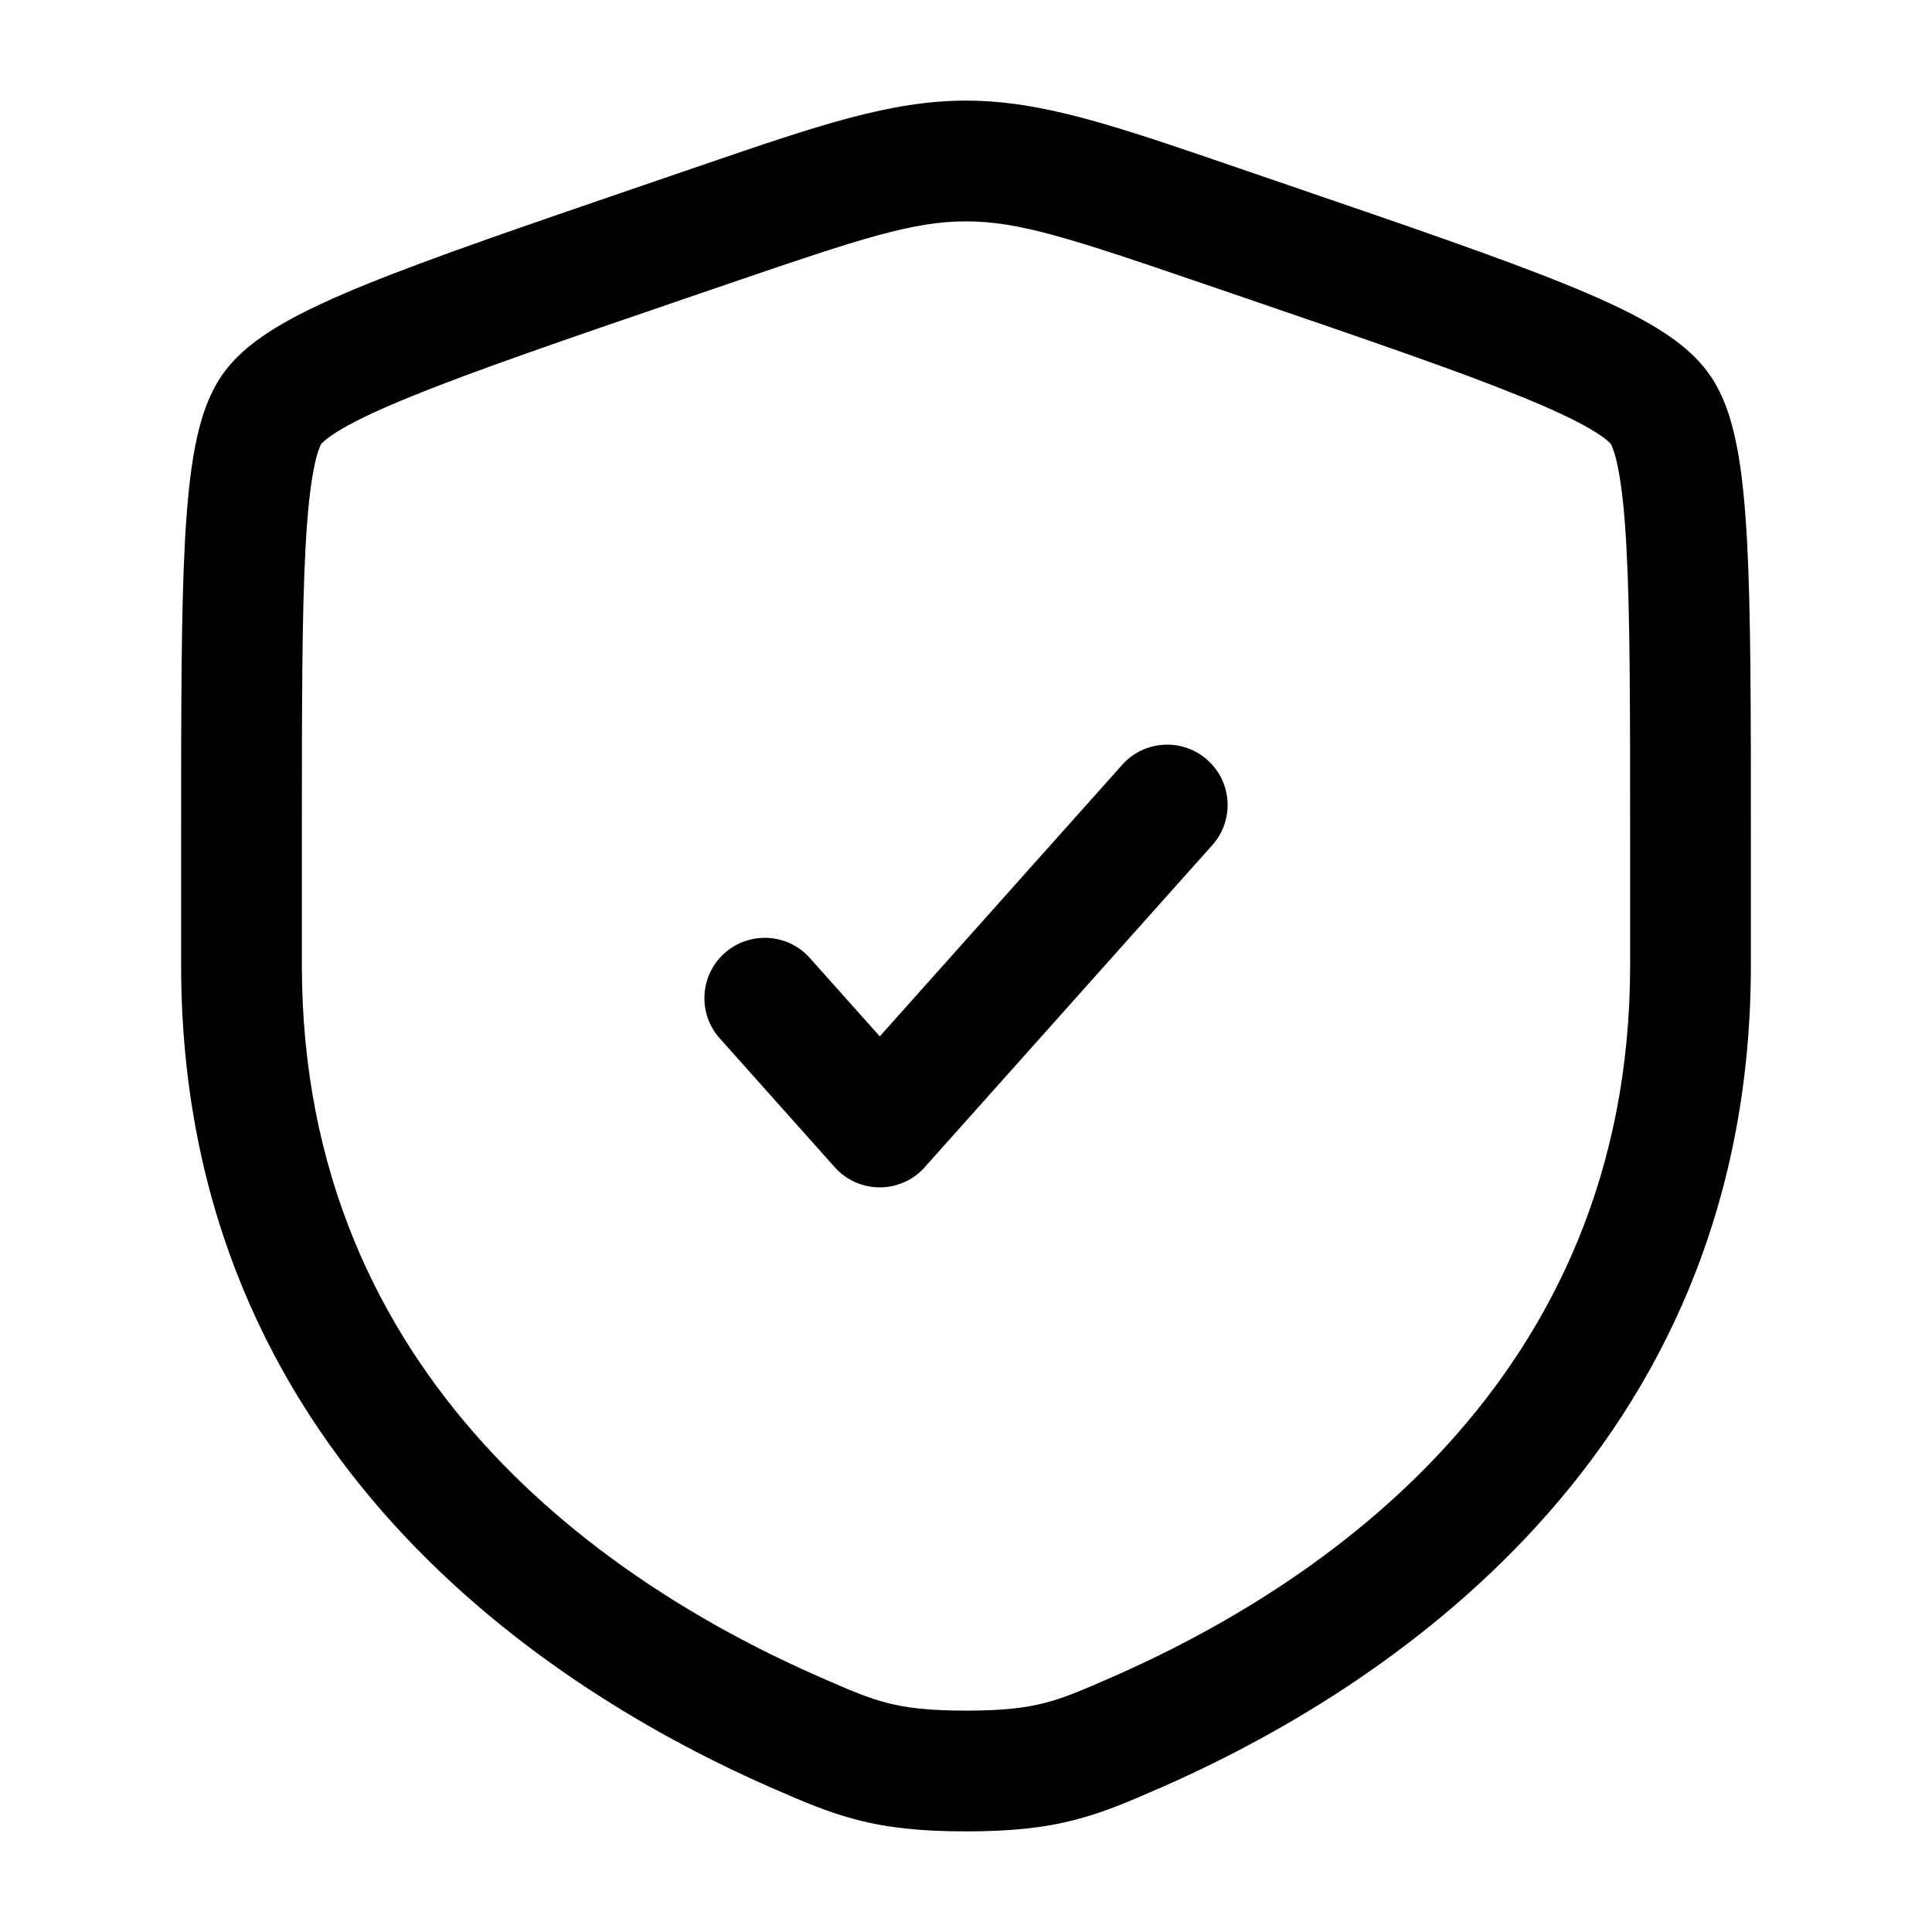
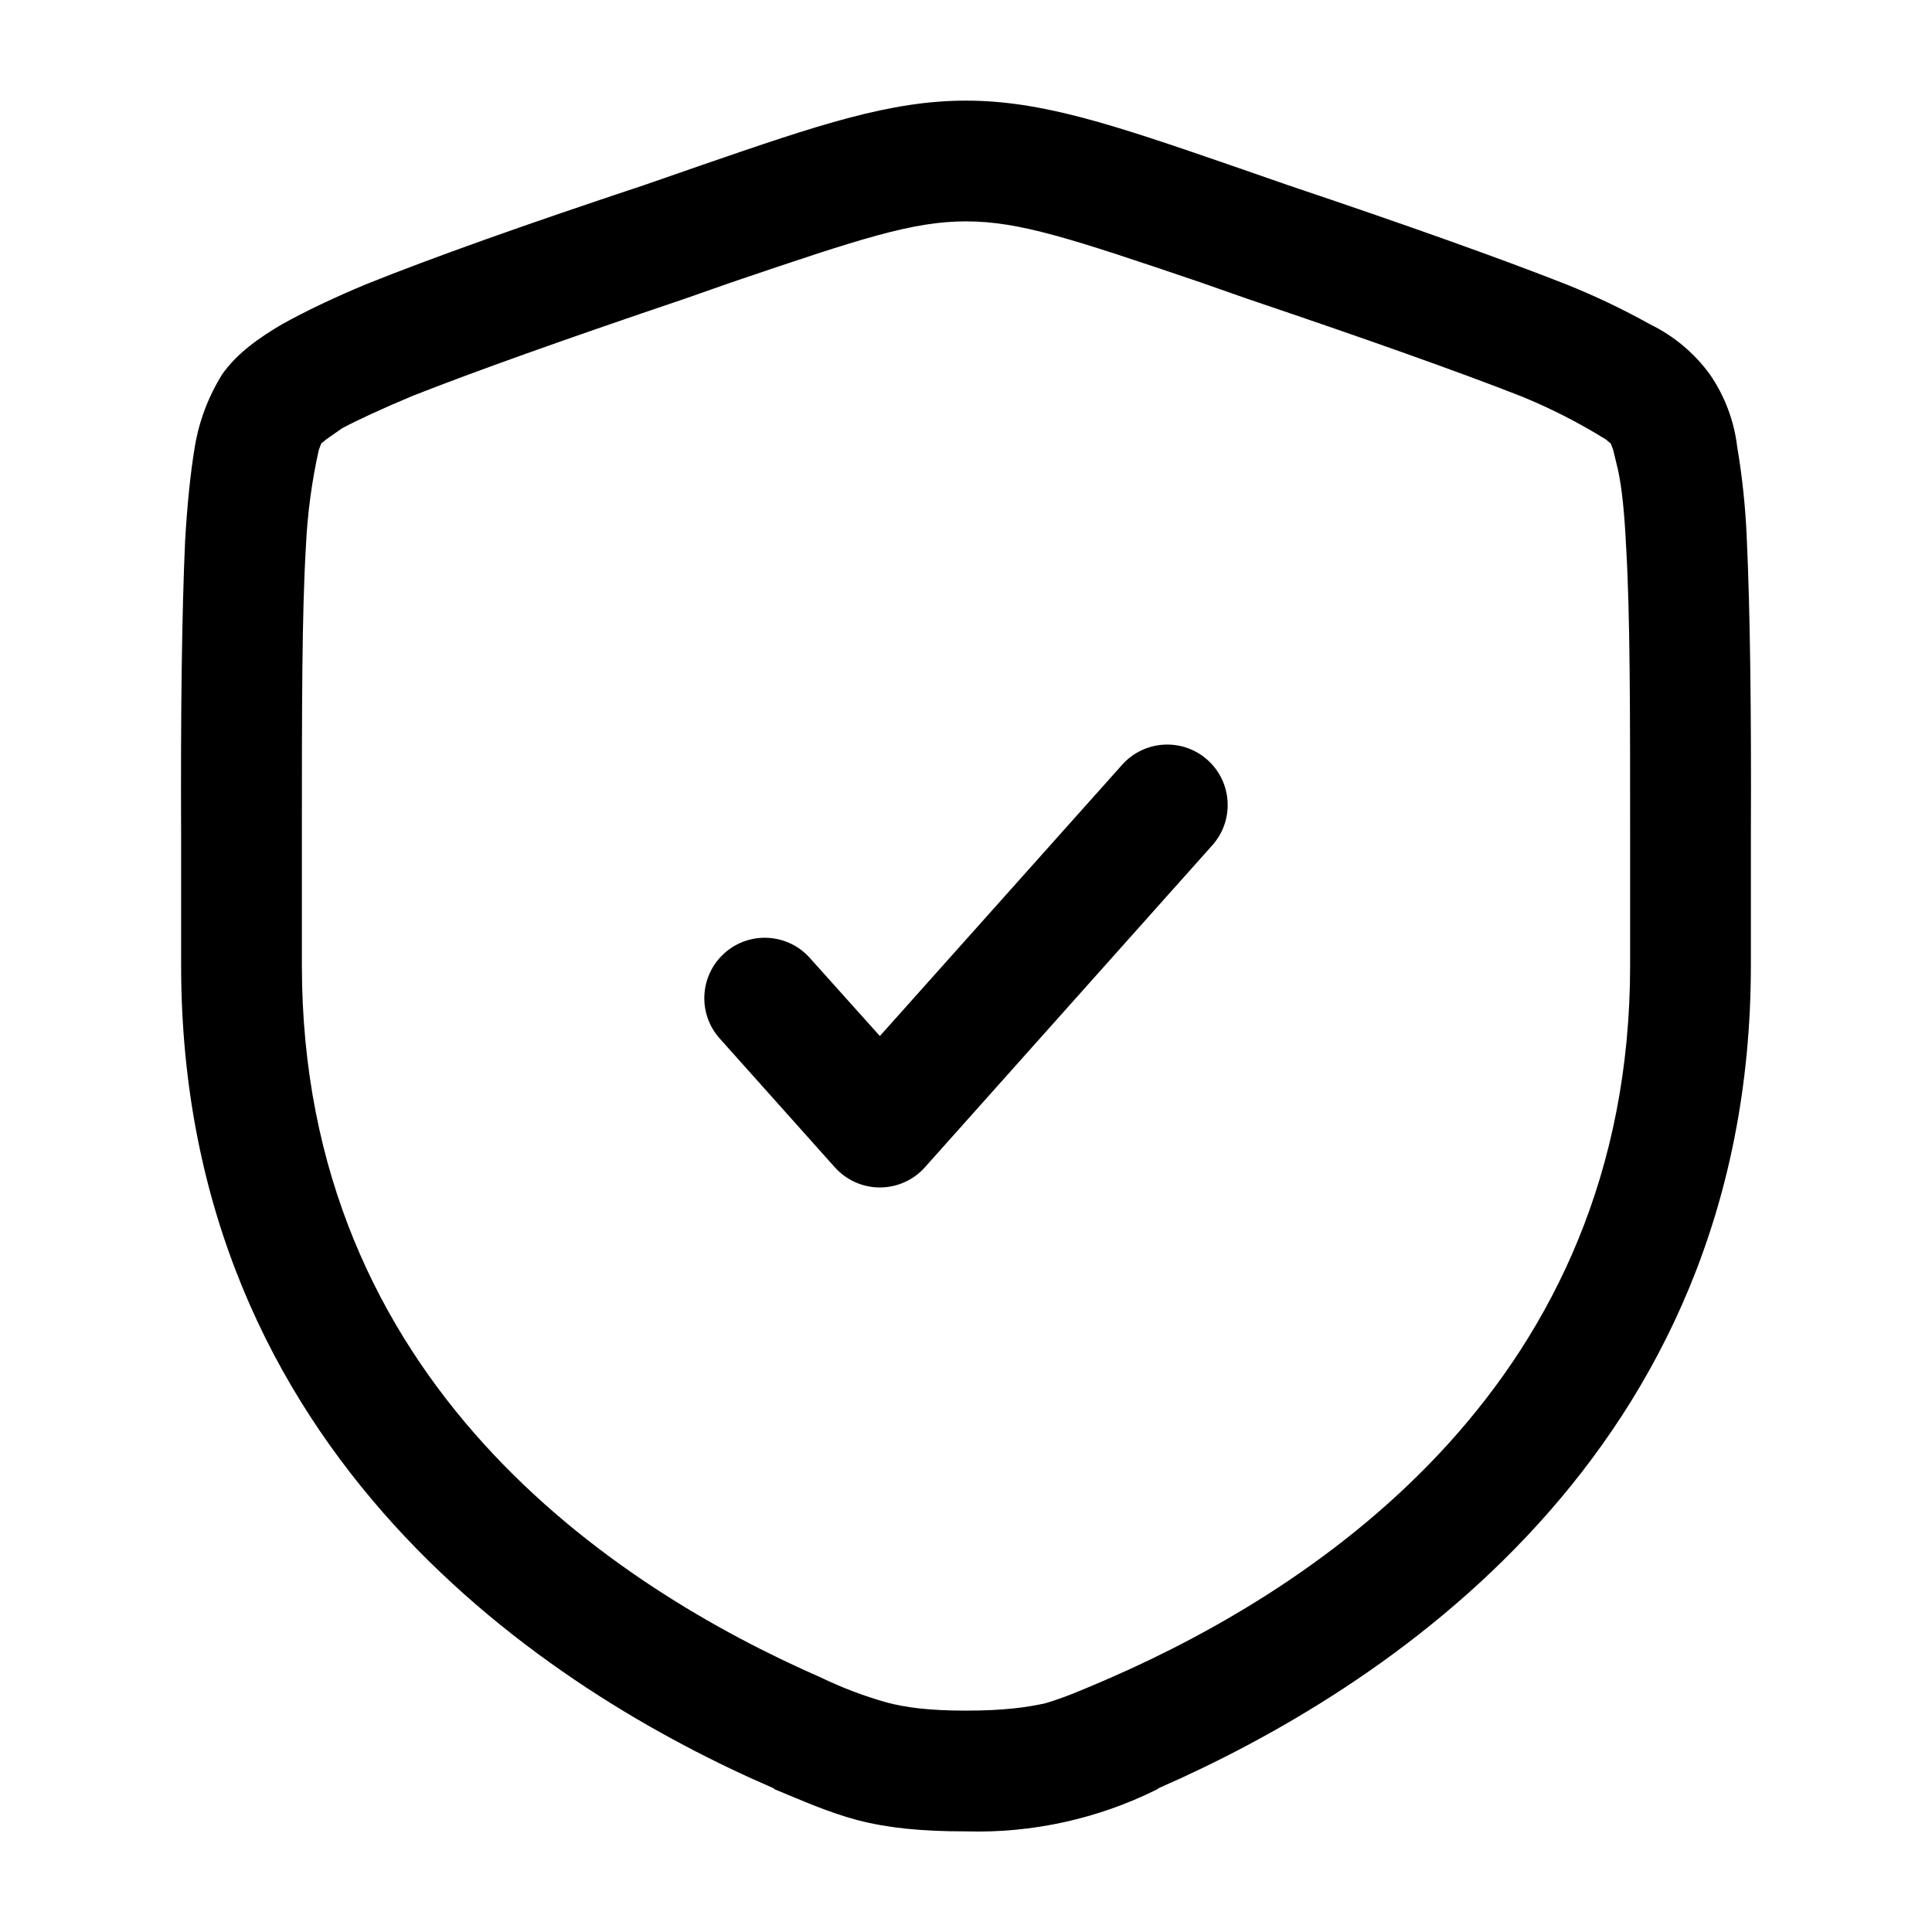
- <svg xmlns="http://www.w3.org/2000/svg" width="24" height="24" viewBox="0 0 24 24" fill="none">
-   <path d="M15.059 10.499C15.335 10.191 15.309 9.716 14.999 9.441C14.691 9.165 14.216 9.192 13.941 9.5L10.929 12.874L10.059 11.9C9.784 11.591 9.309 11.565 9 11.841C8.692 12.116 8.665 12.591 8.941 12.899L10.369 14.499C10.511 14.659 10.715 14.75 10.929 14.75C11.142 14.75 11.346 14.659 11.488 14.499L15.059 10.499Z" fill="currentColor" />
-   <path fill-rule="evenodd" clip-rule="evenodd" d="M12 1.25C11.062 1.25 10.167 1.557 8.723 2.051L7.996 2.3C6.515 2.807 5.371 3.199 4.553 3.531C4.141 3.698 3.786 3.861 3.501 4.026C3.226 4.186 2.951 4.385 2.764 4.652C2.579 4.915 2.483 5.239 2.423 5.551C2.36 5.876 2.323 6.265 2.298 6.711C2.25 7.598 2.25 8.814 2.25 10.39V11.991C2.25 18.092 6.858 21.017 9.598 22.215L9.625 22.226C9.965 22.375 10.285 22.514 10.652 22.608C11.039 22.708 11.451 22.75 12 22.75C12.549 22.75 12.961 22.708 13.348 22.608C13.715 22.514 14.035 22.375 14.374 22.226L14.402 22.215C17.142 21.017 21.75 18.092 21.75 11.991V10.39C21.75 8.814 21.75 7.598 21.702 6.711C21.677 6.265 21.64 5.876 21.577 5.551C21.517 5.239 21.421 4.915 21.236 4.652C21.049 4.385 20.774 4.186 20.499 4.026C20.214 3.861 19.859 3.698 19.447 3.531C18.629 3.199 17.485 2.807 16.004 2.3L15.277 2.051C13.833 1.557 12.938 1.25 12 1.25ZM9.081 3.514C10.695 2.962 11.342 2.75 12 2.75C12.658 2.75 13.305 2.962 14.919 3.514L15.492 3.71C17.005 4.228 18.108 4.606 18.882 4.921C19.269 5.078 19.549 5.209 19.746 5.324C19.843 5.38 19.91 5.426 19.954 5.463C19.992 5.493 20.007 5.511 20.009 5.513C20.011 5.517 20.023 5.537 20.041 5.587C20.061 5.643 20.083 5.723 20.104 5.835C20.148 6.062 20.181 6.373 20.204 6.793C20.25 7.634 20.25 8.808 20.25 10.417V11.991C20.25 17.166 16.38 19.713 13.801 20.84C13.43 21.002 13.215 21.094 12.976 21.155C12.748 21.214 12.47 21.25 12 21.25C11.53 21.25 11.252 21.214 11.024 21.155C10.785 21.094 10.57 21.002 10.199 20.84C7.62 19.713 3.75 17.166 3.75 11.991V10.417C3.75 8.808 3.75 7.634 3.796 6.793C3.819 6.373 3.852 6.062 3.896 5.835C3.917 5.723 3.939 5.643 3.959 5.587C3.977 5.537 3.989 5.517 3.991 5.513C3.993 5.511 4.008 5.494 4.046 5.463C4.09 5.426 4.157 5.38 4.254 5.324C4.451 5.209 4.731 5.078 5.118 4.921C5.892 4.606 6.995 4.228 8.508 3.71L9.081 3.514Z" fill="currentColor" />
+ <svg xmlns="http://www.w3.org/2000/svg" width="24" height="24" fill="none" viewBox="0 0 24 24">
+   <path fill="currentColor" d="M15.06 10.5a.75.75 0 0 0-1.12-1l-3.01 3.37-.87-.97a.75.75 0 0 0-1.12 1l1.43 1.6a.75.75 0 0 0 1.12 0z" />
+   <path fill="currentColor" fill-rule="evenodd" d="M12 1.25c-.94 0-1.83.3-3.28.8L8 2.3q-2.23.74-3.45 1.23-.6.25-1.05.5c-.27.16-.55.35-.74.62q-.26.42-.34.9T2.3 6.71q-.06 1.32-.05 3.68v1.6c0 6.1 4.6 9.03 7.35 10.22l.03.02c.34.14.65.28 1.02.38.39.1.8.14 1.35.14a5 5 0 0 0 2.37-.52l.03-.02c2.74-1.2 7.35-4.12 7.35-10.22v-1.6q.01-2.37-.05-3.68a9 9 0 0 0-.12-1.16 2 2 0 0 0-.34-.9 2 2 0 0 0-.74-.62 9 9 0 0 0-1.05-.5Q18.23 3.05 16 2.3l-.72-.25c-1.45-.5-2.34-.8-3.28-.8M9.08 3.51c1.62-.55 2.26-.76 2.92-.76s1.3.21 2.92.76l.57.2q2.25.76 3.4 1.21a7 7 0 0 1 1.06.54l.06.05.03.08.06.25q.07.32.1.95c.05.84.05 2.02.05 3.63v1.57c0 5.18-3.87 7.72-6.45 8.85-.37.16-.58.25-.82.32-.23.05-.51.09-.98.09s-.75-.04-.98-.1a5 5 0 0 1-.82-.31c-2.58-1.13-6.45-3.67-6.45-8.85v-1.57c0-1.61 0-2.79.05-3.63a7 7 0 0 1 .16-1.2l.03-.08.06-.05.2-.14q.3-.16.87-.4 1.14-.45 3.39-1.21z" clip-rule="evenodd" />
</svg>
